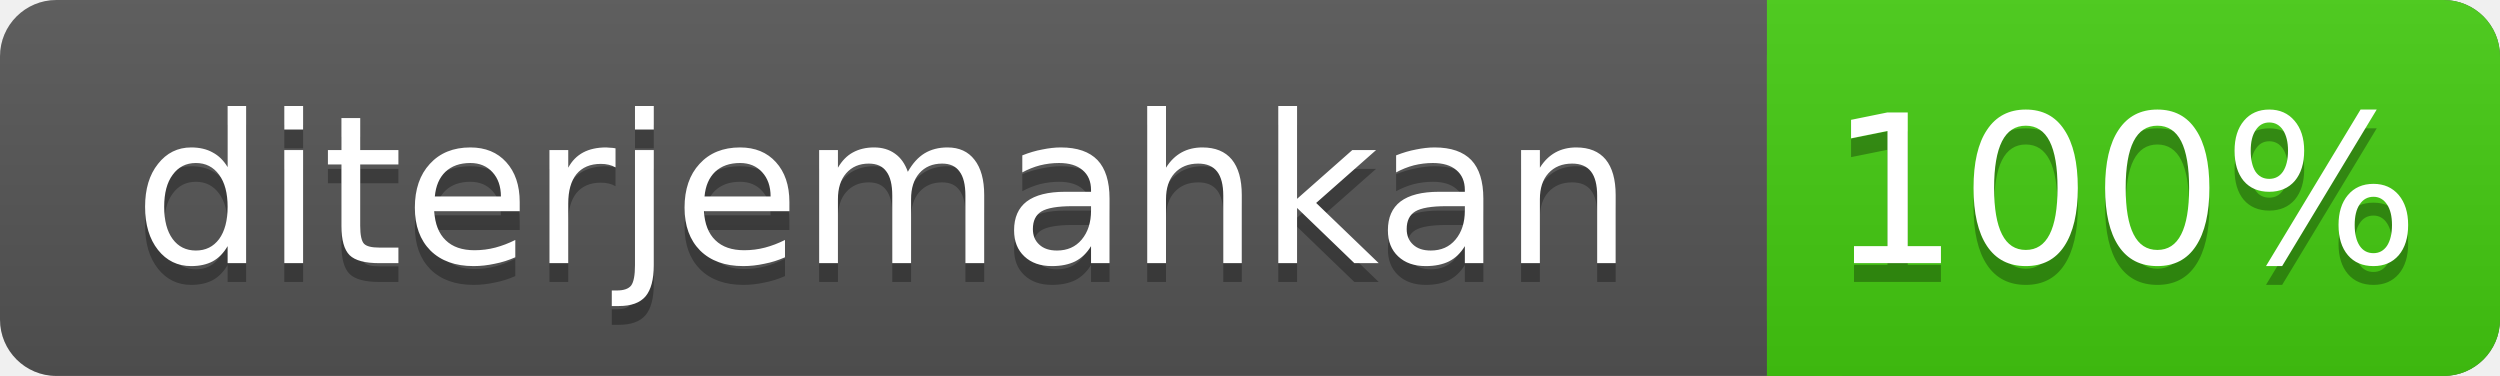
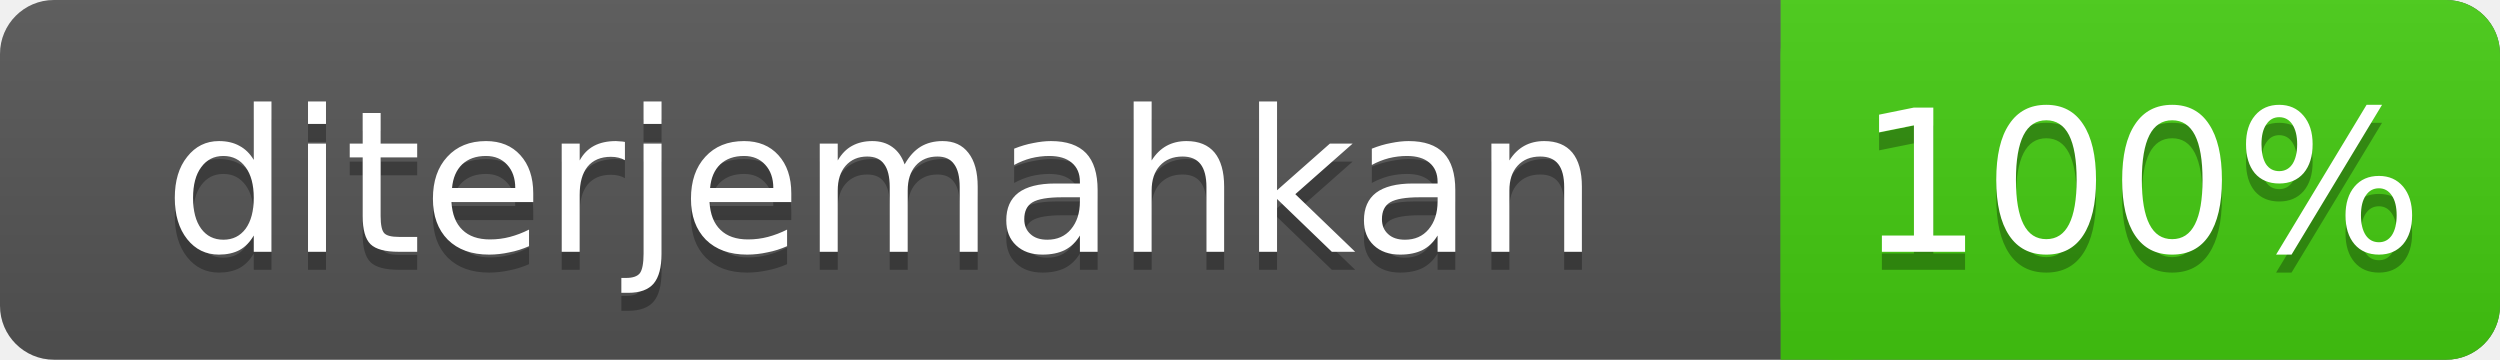
- <svg xmlns="http://www.w3.org/2000/svg" width="133" height="20" xml:lang="en" role="img" aria-label="diterjemahkan 100%">
+ <svg xmlns="http://www.w3.org/2000/svg" width="139" height="20" xml:lang="en" role="img" aria-label="diterjemahkan 100%">
  <linearGradient id="a" x2="0" y2="100%">
    <stop offset="0" stop-color="#bbb" stop-opacity=".1" />
    <stop offset="1" stop-opacity=".1" />
  </linearGradient>
-   <rect width="133" height="20" fill="#555" rx="3" />
-   <rect width="39" height="20" x="94" fill="#4c1" rx="3" />
-   <path fill="#4c1" d="M94 0h4v20h-4z" />
-   <rect width="133" height="20" fill="url(#a)" rx="3" />
+   <rect width="139" height="20" fill="#555" rx="3" />
+   <rect width="40" height="20" x="99" fill="#4c1" rx="3" />
+   <path fill="#4c1" d="M99 0h4v20h-4z" />
+   <rect width="139" height="20" fill="url(#a)" rx="3" />
  <g fill="#fff" font-family="Source Sans,Kurinto Sans,DejaVu Sans,Verdana,Geneva,sans-serif" font-size="11" text-anchor="middle">
-     <text x="47" y="15" fill="#010101" fill-opacity=".3">diterjemahkan</text>
-     <text x="47" y="14">diterjemahkan</text>
-     <text x="113" y="15" fill="#010101" fill-opacity=".3">100%</text>
-     <text x="113" y="14">100%</text>
+     <text x="49" y="15" fill="#010101" fill-opacity=".3">diterjemahkan</text>
+     <text x="49" y="14">diterjemahkan</text>
+     <text x="119" y="15" fill="#010101" fill-opacity=".3">100%</text>
+     <text x="119" y="14">100%</text>
  </g>
</svg>
